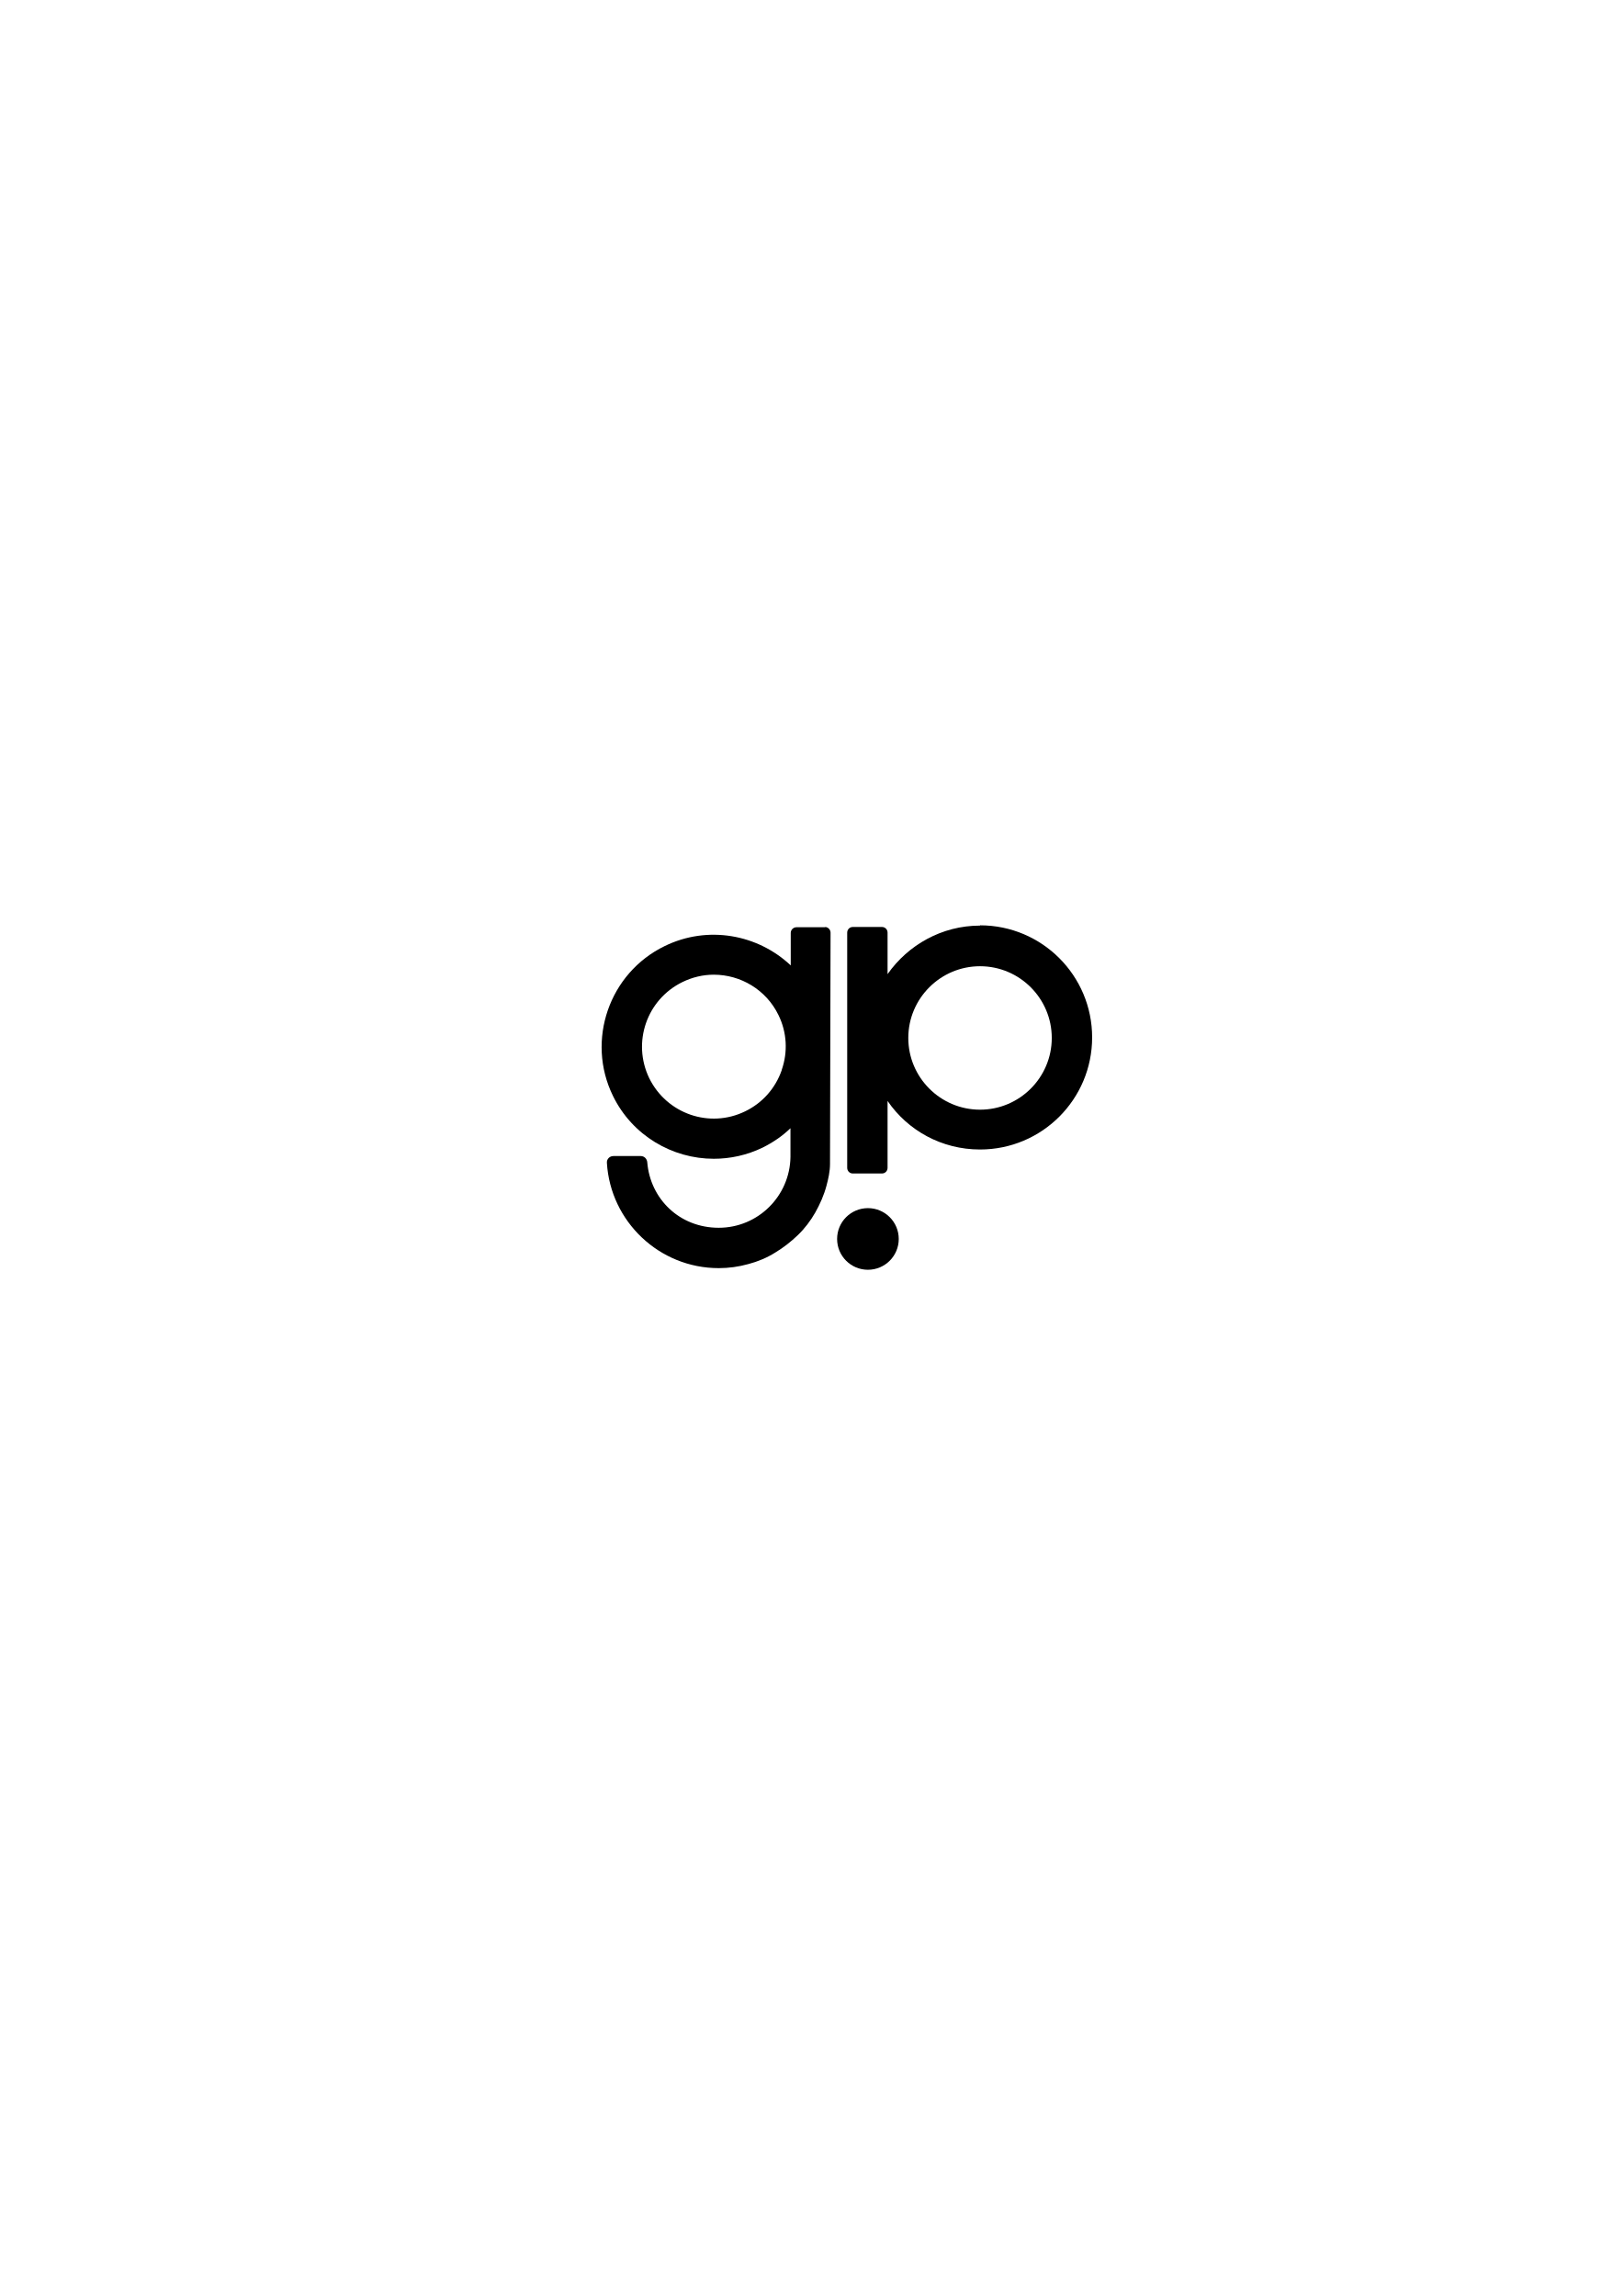
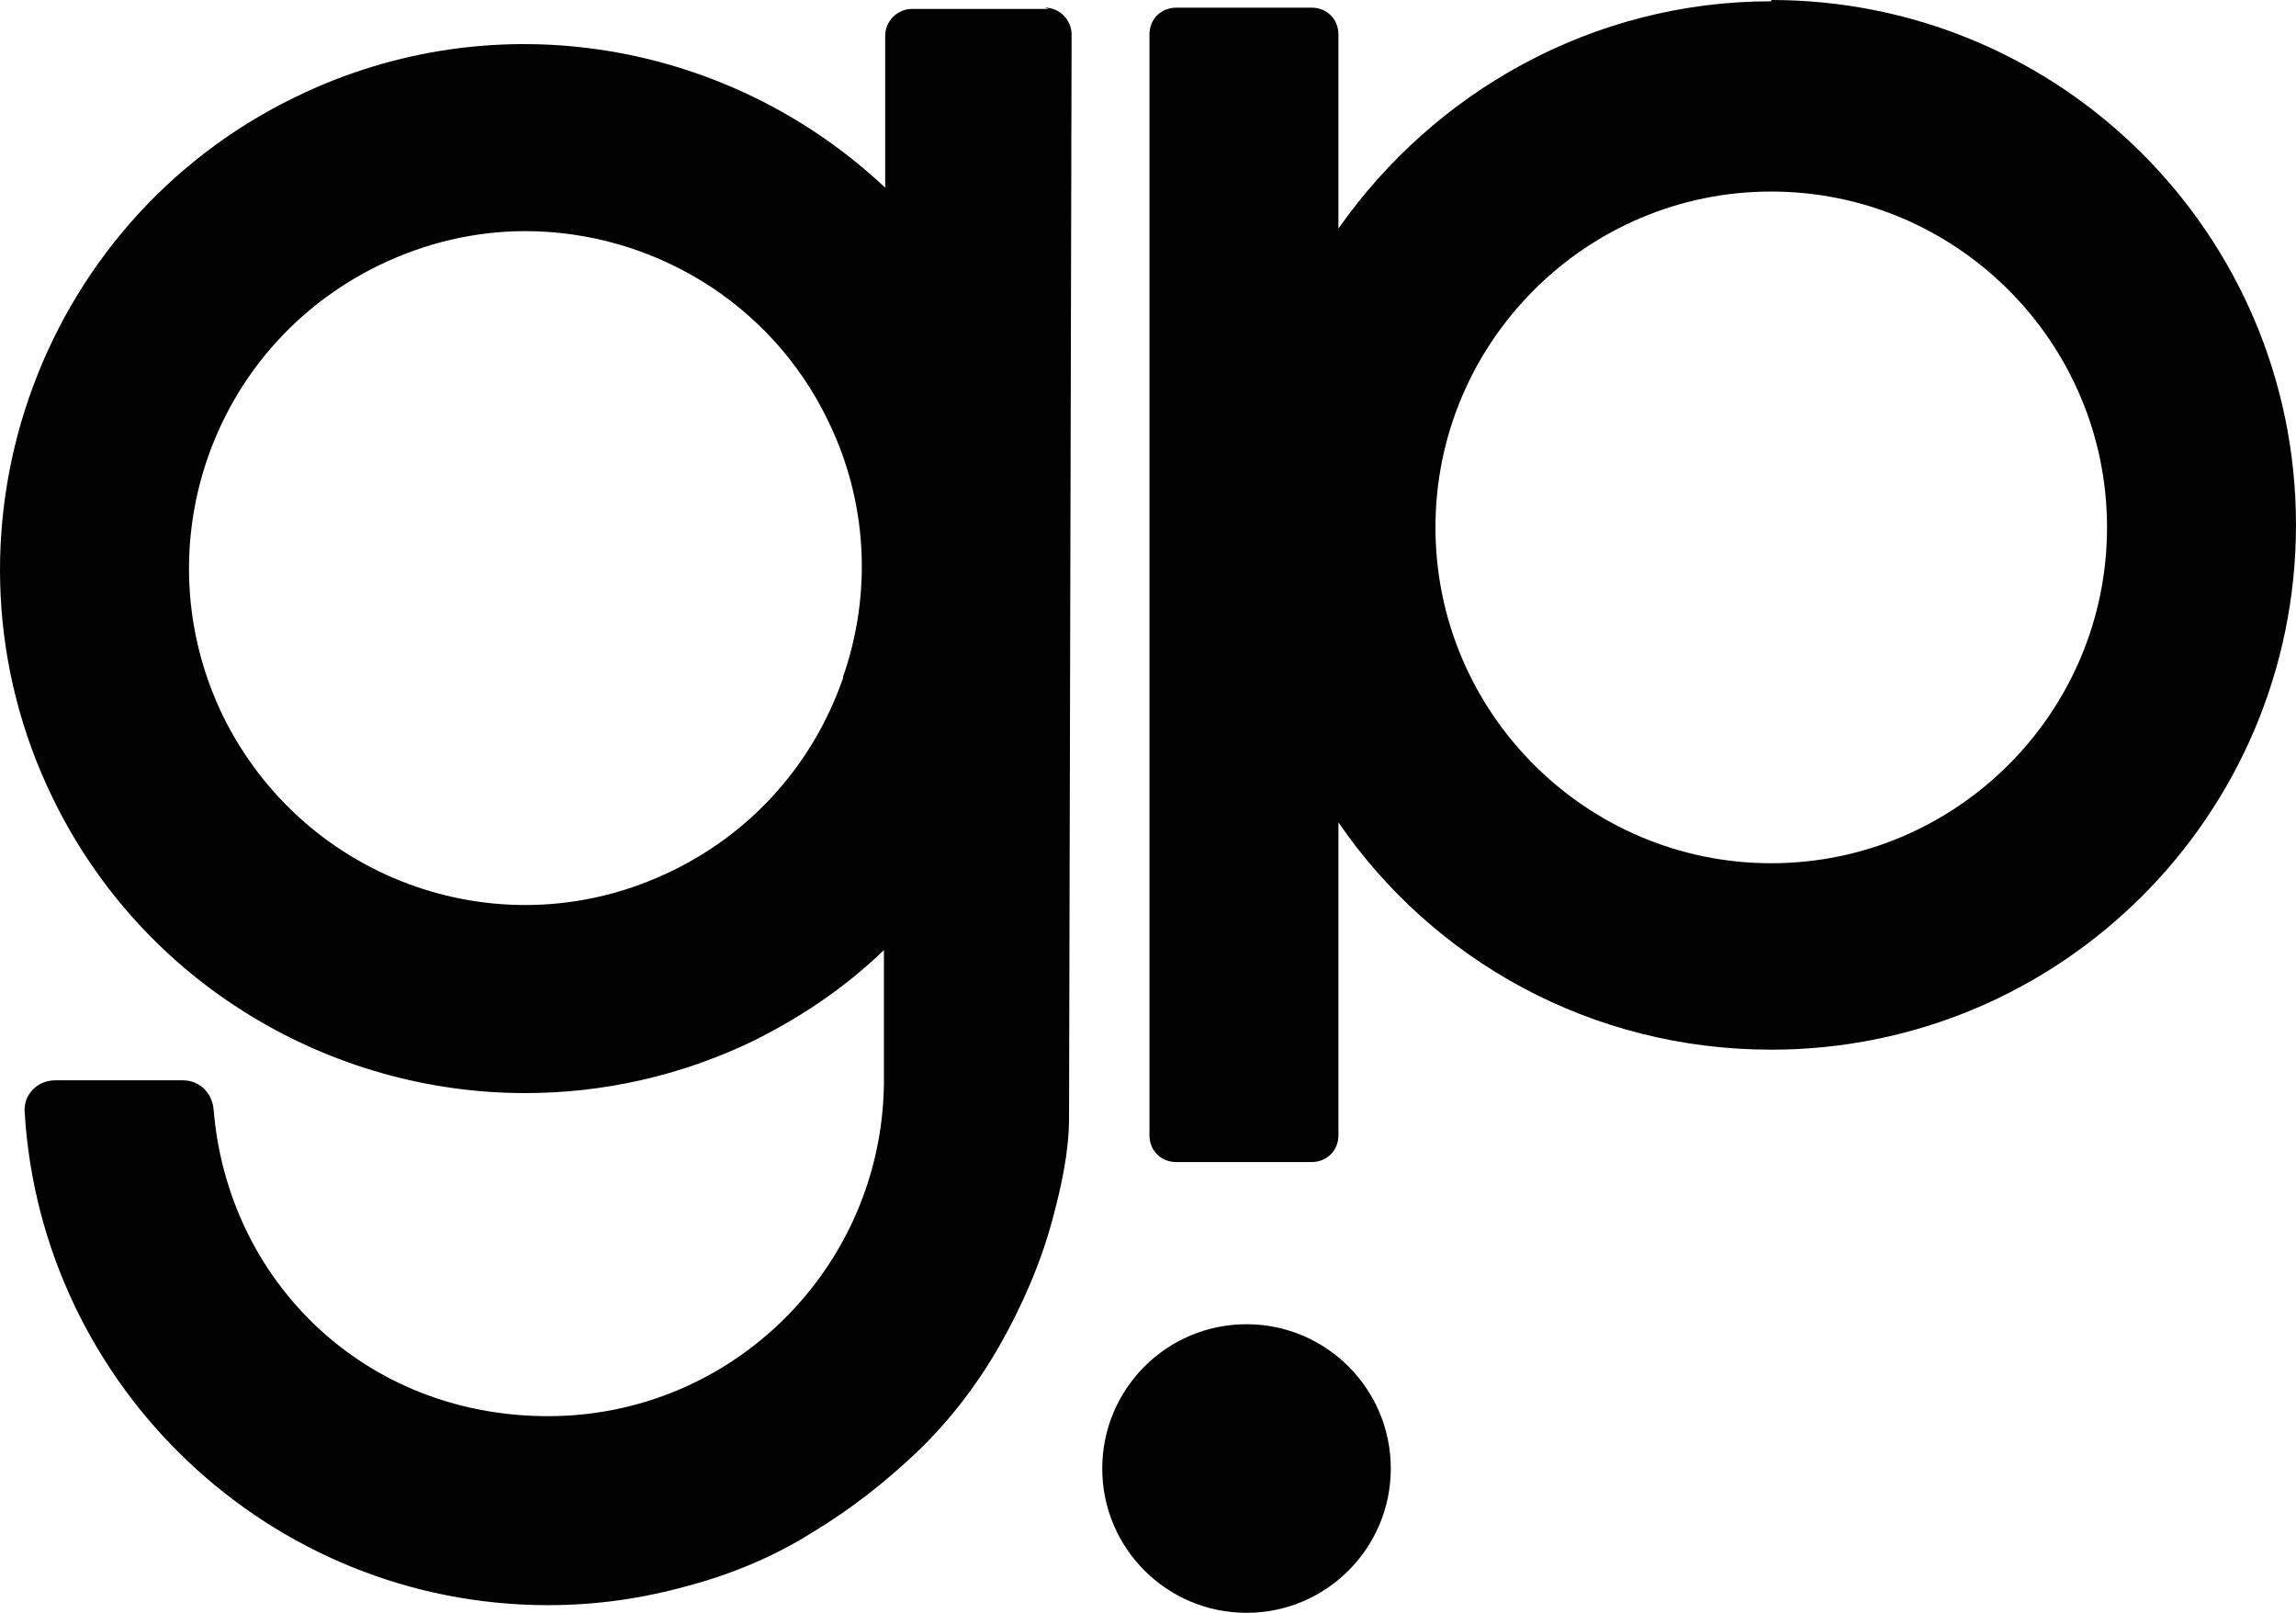
- <svg xmlns="http://www.w3.org/2000/svg" id="Calque_1" version="1.1" viewBox="0 0 595.3 841.9">
-   <circle cx="318.2" cy="454.3" r="11.3" />
-   <path d="M302.7,340h-10.7c-1.1,0-2.1.9-2.1,2.1v11.9c-12.1-11.4-30.4-14.8-46.2-7.1-20.4,9.9-28.9,34.6-19,54.9,7.1,14.6,21.8,23.1,37,23.1,6,0,12.1-1.3,17.9-4.1,3.8-1.9,7.2-4.2,10.2-7.1v10.5c-.2,14.4-11.9,26-26.3,26s-25.1-10.6-26.2-24c-.1-1.3-1.1-2.3-2.4-2.3h-10c-1.4,0-2.5,1.1-2.4,2.5,1.3,21.5,19.2,38.6,41,38.6,3.7,0,7.3-.5,10.9-1.5,3.4-.9,6.8-2.3,9.8-4.2,3-1.8,5.8-4,8.3-6.4s4.7-5.3,6.4-8.3,3.2-6.4,4.1-9.8c.7-2.6,1.3-5.3,1.3-8l.2-84.8c0-1.1-.9-2.1-2.1-2.1ZM286.6,392.4c-2.3,6.6-7,12-13.4,15.1-13.1,6.4-28.8.9-35.2-12.2-6.3-13.1-.9-28.8,12.2-35.2,3.7-1.8,7.6-2.7,11.5-2.7,9.8,0,19.2,5.5,23.7,14.8h0c3.1,6.3,3.5,13.5,1.2,20.1Z" />
-   <path d="M359.3,339.4c-14,0-26.4,7.1-33.9,17.8v-15.2c0-1.2-.9-2.1-2.1-2.1h-10.6c-1.2,0-2.1.9-2.1,2.1v86.2c0,1.2.9,2.1,2.1,2.1h10.6c1.2,0,2.1-.9,2.1-2.1v-24.5c7.4,10.8,19.8,17.8,33.9,17.8,22.7,0,41.1-18.4,41.1-41.1s-18.4-41.1-41.1-41.1ZM359.3,406.9c-14.5,0-26.3-11.8-26.3-26.3s11.8-26.3,26.3-26.3,26.3,11.8,26.3,26.3-11.8,26.3-26.3,26.3Z" />
+ <svg xmlns="http://www.w3.org/2000/svg" id="a" data-name="Calque 1" viewBox="0 0 179.832 126.3">
+   <defs>
+     <style>
+       .b {
+         fill: #010101;
+       }
+     </style>
+   </defs>
+   <circle class="b" cx="97.632" cy="115" r="11.3" />
+   <path class="b" d="M82.132.7h-10.7c-1.1,0-2.1.9-2.1,2.1v11.9C57.231,3.3,38.932-.1,23.132,7.6,2.732,17.5-5.768,42.2,4.132,62.5c7.1,14.6,21.8,23.1,37,23.1,6,0,12.1-1.3,17.9-4.1,3.8-1.9,7.2-4.2,10.2-7.1v10.5c-.2,14.4-11.9,26-26.3,26s-25.1-10.6-26.2-24c-.1-1.3-1.1-2.3-2.4-2.3H4.332c-1.4,0-2.5,1.1-2.4,2.5,1.3,21.5,19.2,38.6,41,38.6,3.7,0,7.3-.5,10.9-1.5,3.4-.9,6.8-2.3,9.8-4.2,3-1.8,5.8-4,8.3-6.4s4.7-5.3,6.4-8.3,3.2-6.4,4.1-9.8c.7-2.6,1.3-5.3,1.3-8l.2-84.8c0-1.1-.9-2.1-2.1-2.1l.3.1ZM66.032,53.1c-2.3,6.6-7,12-13.4,15.1-13.1,6.4-28.8.9-35.2-12.2-6.3-13.1-.9-28.8,12.2-35.2,3.7-1.8,7.6-2.7,11.5-2.7,9.8,0,19.2,5.5,23.7,14.8h0c3.1,6.3,3.5,13.5,1.2,20.1v.1Z" />
+   <path class="b" d="M138.731.1c-14,0-26.4,7.1-33.9,17.8V2.7c0-1.2-.9-2.1-2.1-2.1h-10.6c-1.2,0-2.1.9-2.1,2.1v86.2c0,1.2.9,2.1,2.1,2.1h10.6c1.2,0,2.1-.9,2.1-2.1v-24.5c7.4,10.8,19.8,17.8,33.9,17.8,22.7,0,41.1-18.4,41.1-41.1S161.432,0,138.731,0v.1ZM138.731,67.6c-14.5,0-26.3-11.8-26.3-26.3s11.8-26.3,26.3-26.3,26.3,11.8,26.3,26.3-11.8,26.3-26.3,26.3Z" />
</svg>
